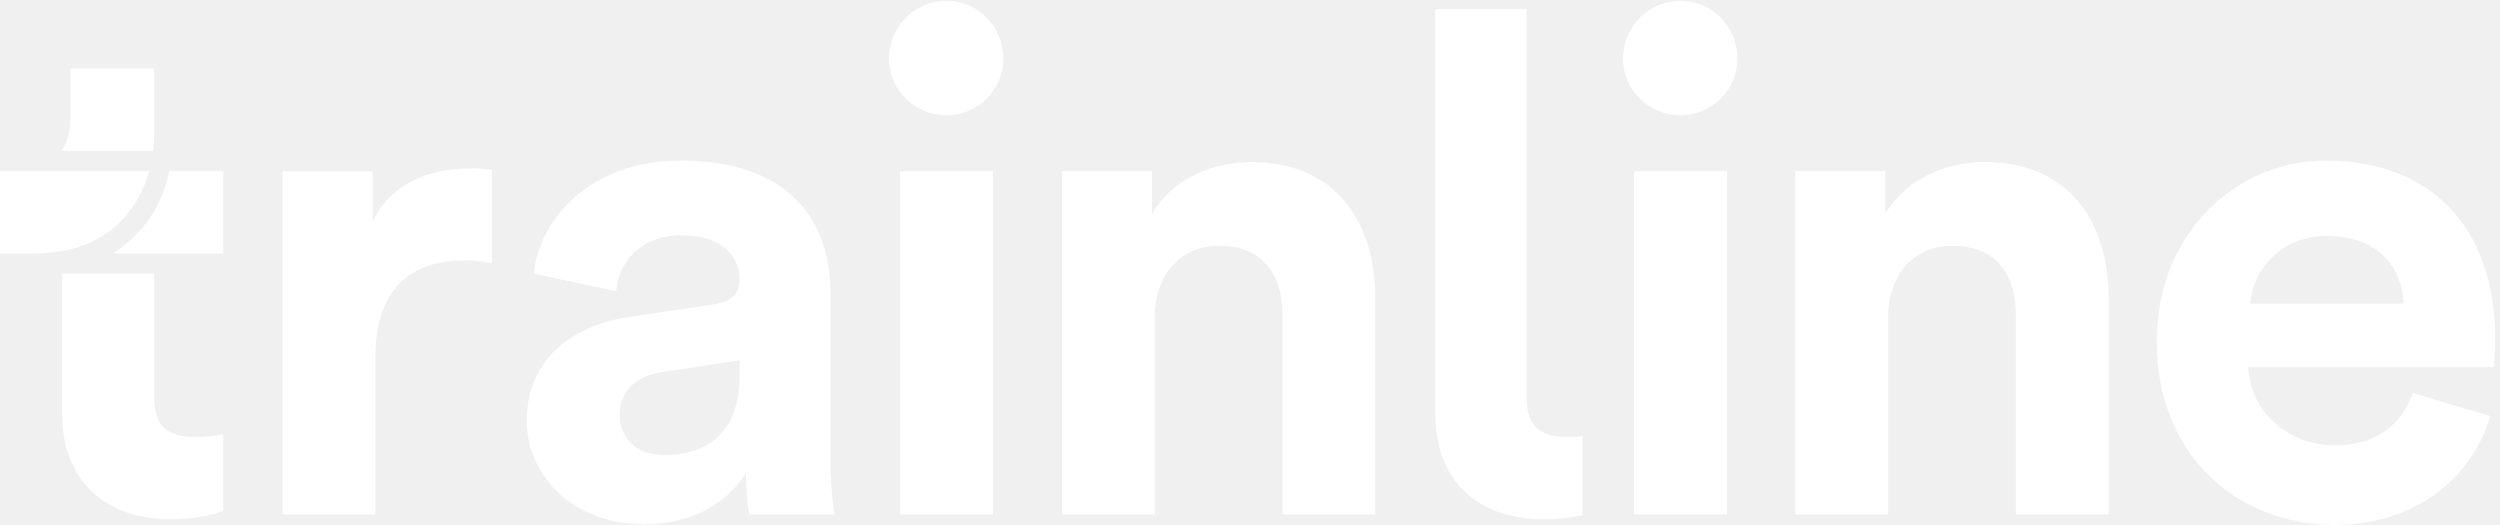
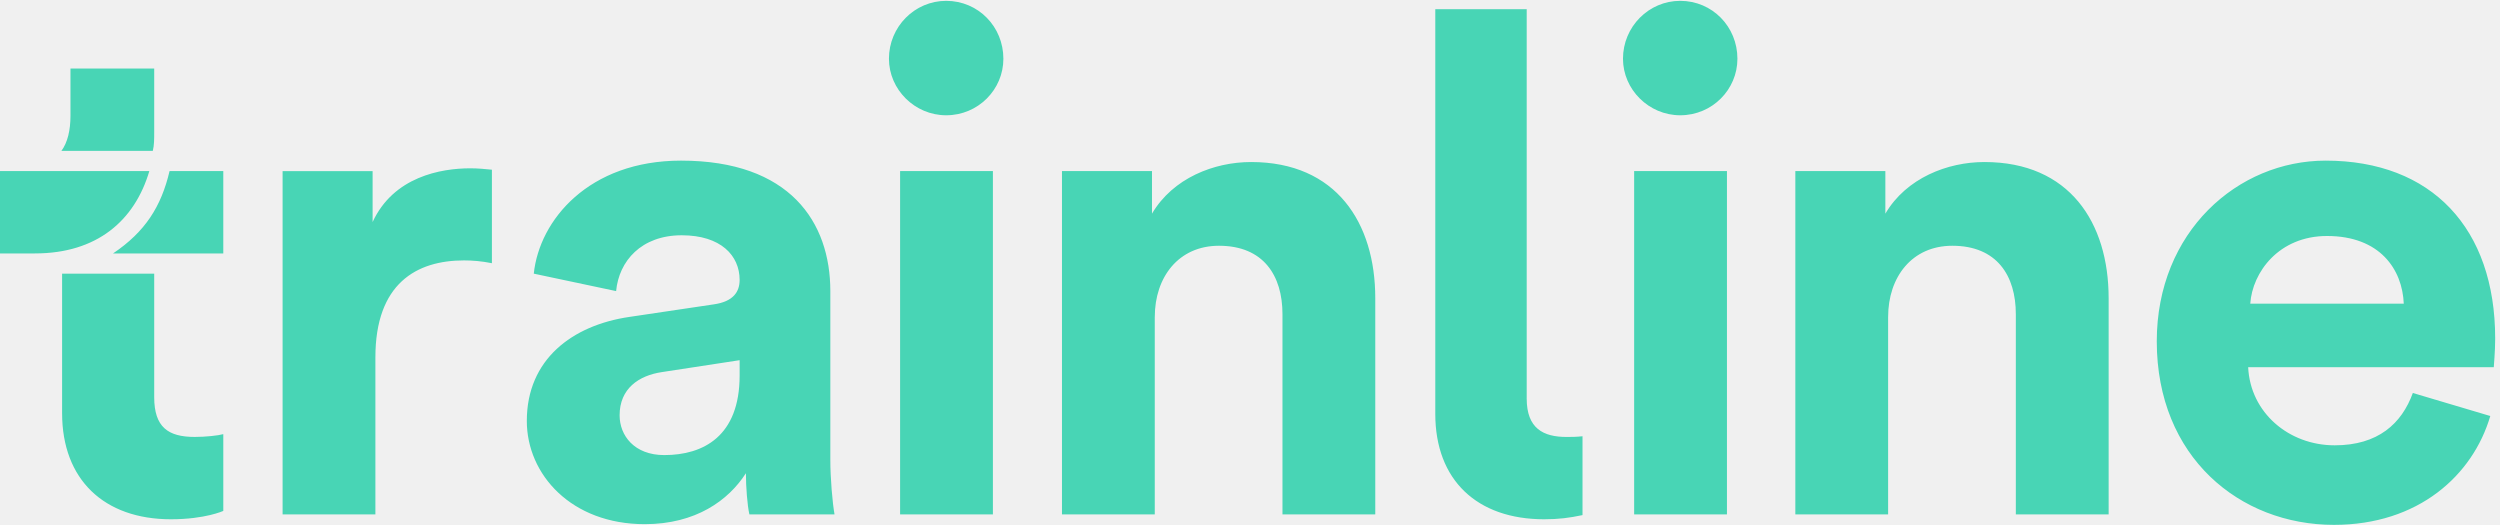
<svg xmlns="http://www.w3.org/2000/svg" width="362" height="76" viewBox="0 0 362 76">
-   <path d="M24.552 24.775c-1.212 5.153-3.536 8.79-8.184 11.922h15.964V24.775h-7.78zM0 24.775v11.922h5.052c8.992 0 14.448-4.75 16.57-11.922H0zm22.127-2.93c.202-.808.202-1.718.202-2.728V9.923H10.204v6.87c0 2.02-.404 3.84-1.313 5.052h13.235zM8.993 39.627v20.207c0 9.598 6.062 15.357 15.76 15.357 4.952 0 7.58-1.21 7.58-1.21V62.864c-.71.202-2.527.404-4.144.404-3.84 0-5.86-1.415-5.86-5.76V39.627H8.992zM71.23 24.573c-1.01-.1-2.02-.202-3.132-.202-4.243 0-11.114 1.213-14.145 7.78v-7.375H40.92v49.71h13.437V51.75c0-10.708 5.96-14.043 12.832-14.043 1.21 0 2.525.102 4.04.405v-13.54zm5.052 36.373c0 7.78 6.466 14.953 17.075 14.953 7.375 0 12.124-3.437 14.65-7.377 0 1.92.202 4.648.505 5.96h12.326c-.303-1.716-.606-5.253-.606-7.88v-24.45c0-10.002-5.86-18.894-21.62-18.894-13.338 0-20.51 8.587-21.32 16.367l11.922 2.526c.405-4.344 3.638-8.083 9.498-8.083 5.658 0 8.386 2.93 8.386 6.466 0 1.718-.91 3.133-3.74 3.537L91.135 45.89c-8.285 1.214-14.852 6.164-14.852 15.056zm19.904 4.95c-4.345 0-6.466-2.83-6.466-5.76 0-3.838 2.728-5.758 6.163-6.263l11.215-1.718v2.223c0 8.79-5.254 11.518-10.912 11.518zm229.652-21.924c.303-4.547 4.143-9.8 11.114-9.8 7.68 0 10.912 4.85 11.114 9.8h-22.228zm23.54 12.932c-1.615 4.446-5.05 7.578-11.314 7.578-6.67 0-12.226-4.75-12.53-11.316H361.1c0-.202.202-2.223.202-4.143 0-15.963-9.195-25.764-24.552-25.764-12.73 0-24.45 10.305-24.45 26.168C312.3 66.198 324.323 76 337.962 76c12.226 0 20.106-7.174 22.632-15.762l-11.215-3.334zm-219.043 17.58h13.438v-49.71h-13.438v49.71zM128.72 8.508c0 4.446 3.737 8.184 8.284 8.184 4.648 0 8.285-3.738 8.285-8.184 0-4.647-3.638-8.386-8.286-8.386-4.547 0-8.285 3.74-8.285 8.386zm107.904 65.976h13.438v-49.71h-13.438v49.71zm-1.616-65.976c0 4.446 3.738 8.184 8.285 8.184 4.647 0 8.285-3.738 8.285-8.184 0-4.647-3.638-8.386-8.285-8.386-4.547 0-8.285 3.74-8.285 8.386zM167.213 45.89c0-5.758 3.436-10.304 9.296-10.304 6.465 0 9.193 4.344 9.193 9.9v28.998h13.437v-31.32c0-10.912-5.658-19.702-17.984-19.702-5.355 0-11.316 2.323-14.347 7.476v-6.163h-13.034v49.71h13.437V45.89zm106.188 0c0-5.758 3.436-10.304 9.296-10.304 6.467 0 9.195 4.344 9.195 9.9v28.998h13.438v-31.32c0-10.912-5.658-19.702-17.984-19.702-5.355 0-11.316 2.323-14.347 7.476v-6.163h-13.034v49.71H273.4V45.89zM229.15 63.17c-.91.1-1.617.1-2.324.1-3.334 0-5.76-1.21-5.76-5.556V1.335H207.83v58.6c0 9.598 6.062 15.256 15.76 15.256 2.123 0 3.638-.2 5.558-.605V63.168z" fill="#FFF" fill-rule="evenodd" />
+   <path d="M24.552 24.775c-1.212 5.153-3.536 8.79-8.184 11.922h15.964V24.775h-7.78zM0 24.775v11.922h5.052c8.992 0 14.448-4.75 16.57-11.922H0zm22.127-2.93c.202-.808.202-1.718.202-2.728V9.923H10.204v6.87c0 2.02-.404 3.84-1.313 5.052h13.235zM8.993 39.627v20.207c0 9.598 6.062 15.357 15.76 15.357 4.952 0 7.58-1.21 7.58-1.21V62.864c-.71.202-2.527.404-4.144.404-3.84 0-5.86-1.415-5.86-5.76V39.627H8.992zM71.23 24.573c-1.01-.1-2.02-.202-3.132-.202-4.243 0-11.114 1.213-14.145 7.78v-7.375H40.92v49.71h13.437V51.75c0-10.708 5.96-14.043 12.832-14.043 1.21 0 2.525.102 4.04.405v-13.54zm5.052 36.373c0 7.78 6.466 14.953 17.075 14.953 7.375 0 12.124-3.437 14.65-7.377 0 1.92.202 4.648.505 5.96h12.326c-.303-1.716-.606-5.253-.606-7.88v-24.45c0-10.002-5.86-18.894-21.62-18.894-13.338 0-20.51 8.587-21.32 16.367l11.922 2.526c.405-4.344 3.638-8.083 9.498-8.083 5.658 0 8.386 2.93 8.386 6.466 0 1.718-.91 3.133-3.74 3.537L91.135 45.89c-8.285 1.214-14.852 6.164-14.852 15.056zm19.904 4.95c-4.345 0-6.466-2.83-6.466-5.76 0-3.838 2.728-5.758 6.163-6.263l11.215-1.718v2.223c0 8.79-5.254 11.518-10.912 11.518zm229.652-21.924c.303-4.547 4.143-9.8 11.114-9.8 7.68 0 10.912 4.85 11.114 9.8h-22.228zm23.54 12.932c-1.615 4.446-5.05 7.578-11.314 7.578-6.67 0-12.226-4.75-12.53-11.316H361.1c0-.202.202-2.223.202-4.143 0-15.963-9.195-25.764-24.552-25.764-12.73 0-24.45 10.305-24.45 26.168C312.3 66.198 324.323 76 337.962 76c12.226 0 20.106-7.174 22.632-15.762l-11.215-3.334zm-219.043 17.58h13.438v-49.71h-13.438v49.71zM128.72 8.508c0 4.446 3.737 8.184 8.284 8.184 4.648 0 8.285-3.738 8.285-8.184 0-4.647-3.638-8.386-8.286-8.386-4.547 0-8.285 3.74-8.285 8.386zm107.904 65.976h13.438v-49.71h-13.438v49.71zm-1.616-65.976c0 4.446 3.738 8.184 8.285 8.184 4.647 0 8.285-3.738 8.285-8.184 0-4.647-3.638-8.386-8.285-8.386-4.547 0-8.285 3.74-8.285 8.386zM167.213 45.89c0-5.758 3.436-10.304 9.296-10.304 6.465 0 9.193 4.344 9.193 9.9v28.998h13.437v-31.32c0-10.912-5.658-19.702-17.984-19.702-5.355 0-11.316 2.323-14.347 7.476v-6.163h-13.034v49.71h13.437V45.89zm106.188 0c0-5.758 3.436-10.304 9.296-10.304 6.467 0 9.195 4.344 9.195 9.9v28.998h13.438v-31.32c0-10.912-5.658-19.702-17.984-19.702-5.355 0-11.316 2.323-14.347 7.476v-6.163h-13.034v49.71H273.4V45.89zM229.15 63.17c-.91.1-1.617.1-2.324.1-3.334 0-5.76-1.21-5.76-5.556V1.335H207.83v58.6c0 9.598 6.062 15.256 15.76 15.256 2.123 0 3.638-.2 5.558-.605V63.168z" fill="#48D5B5" fill-rule="evenodd" />
</svg>
